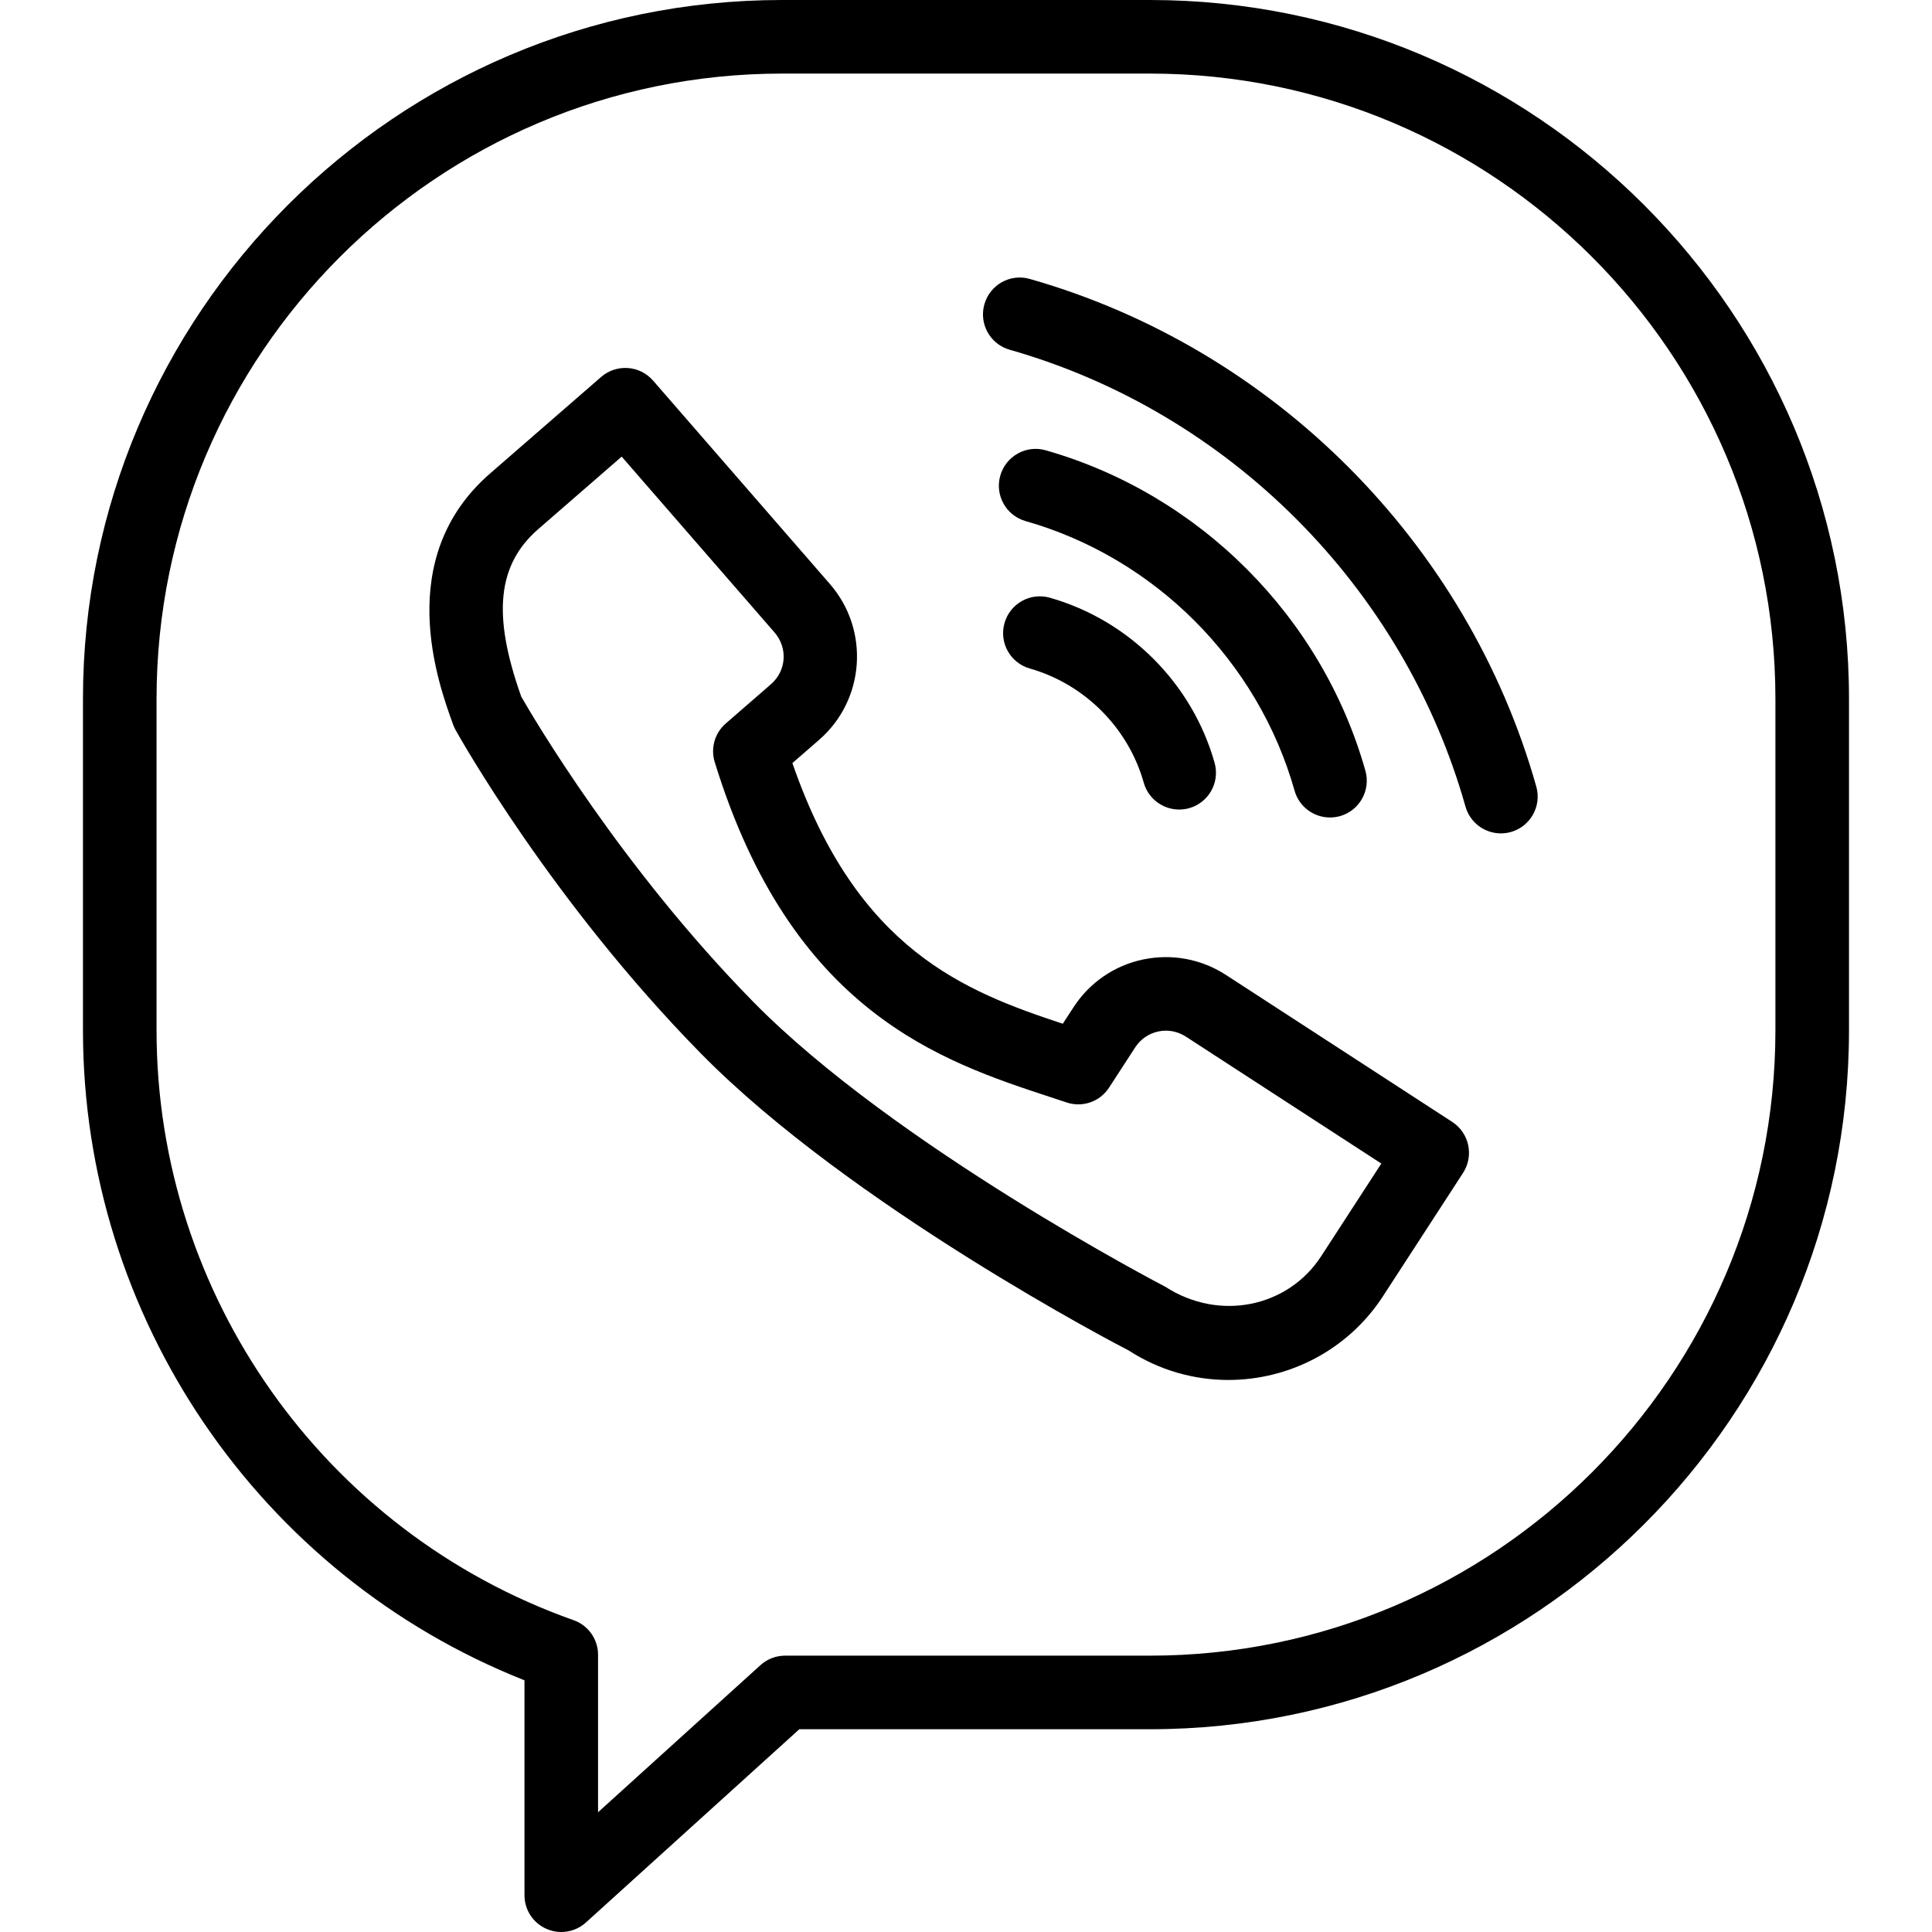
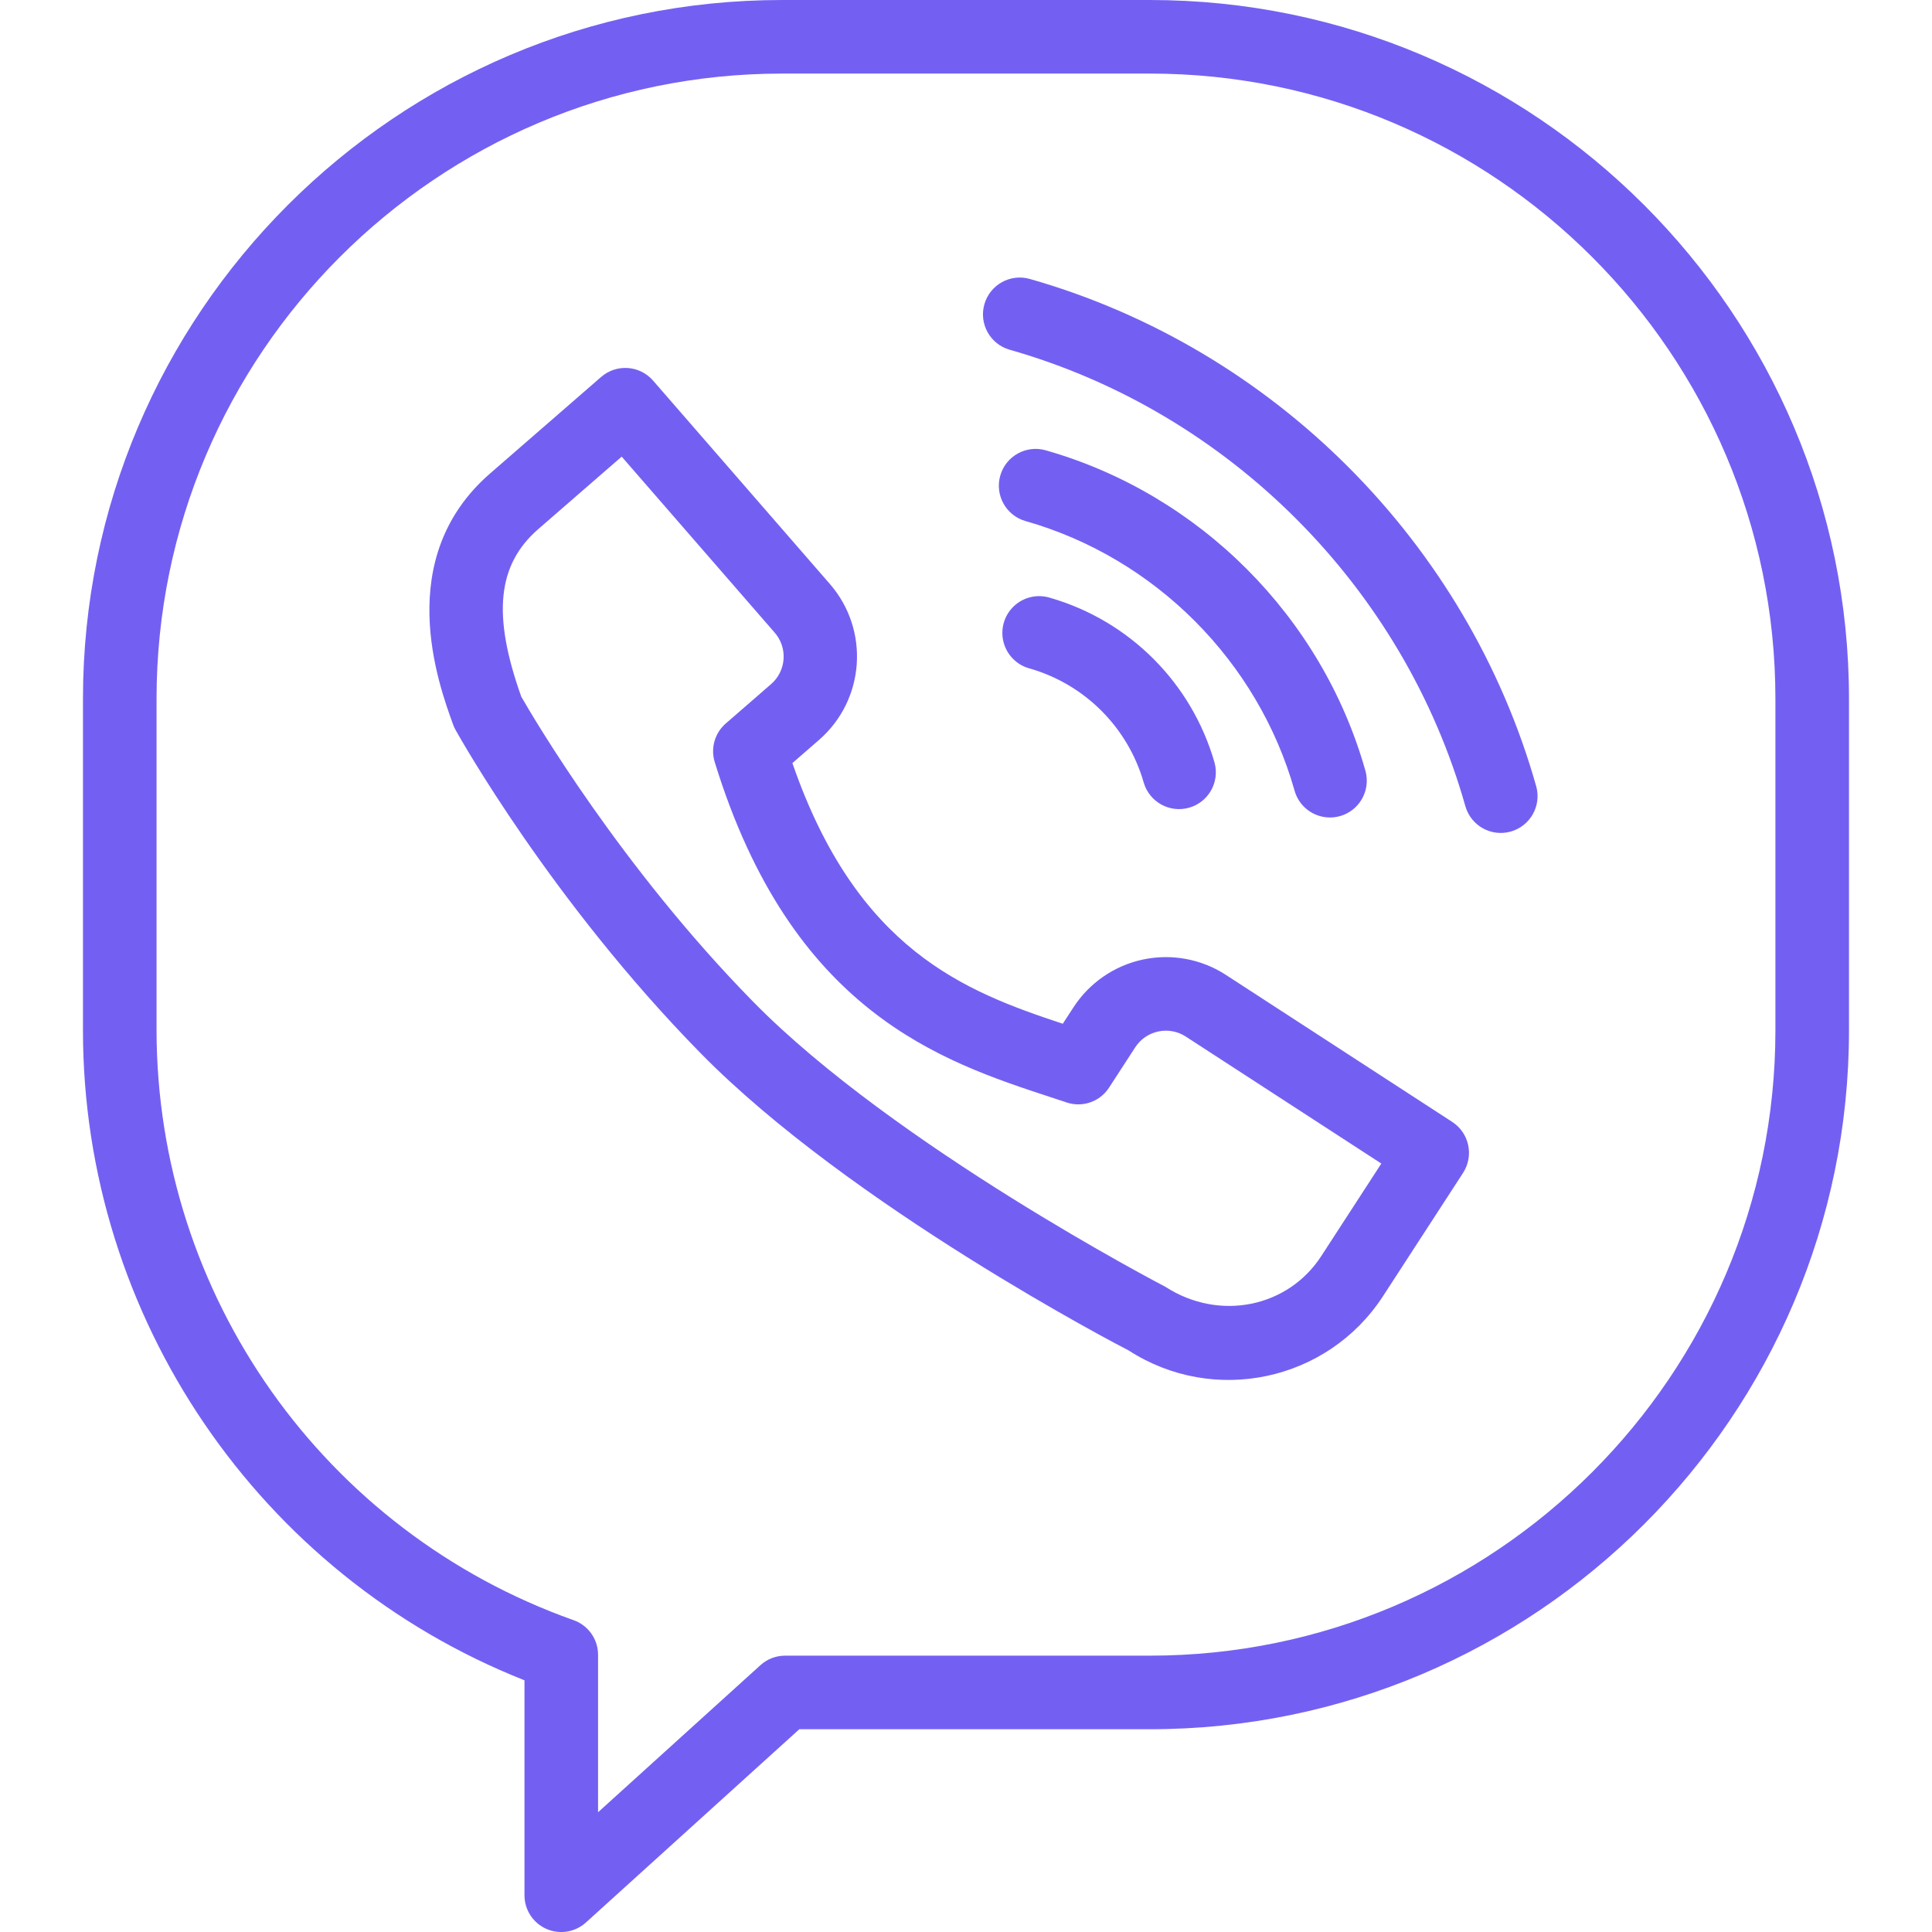
- <svg xmlns="http://www.w3.org/2000/svg" version="1.1" id="Capa_1" x="0px" y="0px" viewBox="0 0 52.511 52.511" style="enable-background:new 0 0 52.511 52.511;" xml:space="preserve">
-   <g>
-     <g>
-       <path d="M31.256,0H21.254C10.778,0,2.255,8.521,2.255,18.995v9.01c0,7.8,4.793,14.81,12,17.665v5.841    c0,0.396,0.233,0.754,0.595,0.914c0.13,0.058,0.268,0.086,0.405,0.086c0.243,0,0.484-0.089,0.671-0.259L21.725,47h9.531    c10.476,0,18.999-8.521,18.999-18.995v-9.01C50.255,8.521,41.732,0,31.256,0z M48.255,28.005C48.255,37.376,40.63,45,31.256,45    h-9.917c-0.248,0-0.487,0.092-0.671,0.259l-4.413,3.997v-4.279c0-0.424-0.267-0.802-0.667-0.942    C8.81,41.638,4.255,35.196,4.255,28.005v-9.01C4.255,9.624,11.881,2,21.254,2h10.002c9.374,0,16.999,7.624,16.999,16.995V28.005z" />
-       <path d="M39.471,30.493l-6.146-3.992c-0.672-0.437-1.472-0.585-2.255-0.423c-0.784,0.165-1.458,0.628-1.895,1.303l-0.289,0.444    c-2.66-0.879-5.593-2.002-7.349-7.085l0.727-0.632h0c1.248-1.085,1.379-2.983,0.294-4.233l-4.808-5.531    c-0.362-0.417-0.994-0.46-1.411-0.099l-3.019,2.624c-2.648,2.302-1.411,5.707-1.004,6.826c0.018,0.05,0.04,0.098,0.066,0.145    c0.105,0.188,2.612,4.662,6.661,8.786c4.065,4.141,11.404,7.965,11.629,8.076c0.838,0.544,1.781,0.805,2.714,0.805    c1.638,0,3.244-0.803,4.202-2.275l2.178-3.354C40.066,31.413,39.934,30.794,39.471,30.493z M35.91,34.142    c-0.901,1.388-2.763,1.782-4.233,0.834c-0.073-0.038-7.364-3.835-11.207-7.75c-3.592-3.659-5.977-7.724-6.302-8.291    c-0.792-2.221-0.652-3.586,0.464-4.556l2.265-1.968l4.152,4.776c0.369,0.424,0.326,1.044-0.096,1.411l-1.227,1.066    c-0.299,0.26-0.417,0.671-0.3,1.049c2.092,6.798,6.16,8.133,9.13,9.108l0.433,0.143c0.433,0.146,0.907-0.021,1.155-0.403    l0.709-1.092c0.146-0.226,0.37-0.379,0.63-0.434c0.261-0.056,0.527-0.004,0.753,0.143l5.308,3.447L35.91,34.142z" />
-       <path d="M28.538,16.247c-0.532-0.153-1.085,0.156-1.236,0.688c-0.151,0.531,0.157,1.084,0.688,1.235    c1.49,0.424,2.677,1.613,3.097,3.104c0.124,0.44,0.525,0.729,0.962,0.729c0.09,0,0.181-0.012,0.272-0.037    c0.531-0.15,0.841-0.702,0.691-1.234C32.405,18.578,30.69,16.859,28.538,16.247z" />
-       <path d="M36.148,22.219c0.09,0,0.181-0.012,0.272-0.037c0.532-0.15,0.841-0.703,0.691-1.234c-1.18-4.183-4.509-7.519-8.689-8.709    c-0.531-0.153-1.084,0.158-1.235,0.689c-0.151,0.531,0.157,1.084,0.688,1.235c3.517,1,6.318,3.809,7.311,7.328    C35.311,21.931,35.711,22.219,36.148,22.219z" />
-       <path d="M27.991,7.582c-0.532-0.153-1.085,0.156-1.236,0.689c-0.151,0.531,0.157,1.084,0.688,1.235    c5.959,1.695,10.706,6.453,12.388,12.416c0.124,0.44,0.525,0.729,0.962,0.729c0.09,0,0.181-0.012,0.272-0.037    c0.531-0.15,0.841-0.703,0.691-1.234C39.887,14.753,34.613,9.467,27.991,7.582z" />
-     </g>
-   </g>
+ <svg xmlns="http://www.w3.org/2000/svg" viewBox="0 0 52.511 52.511" style="enable-background:new 0 0 52.511 52.511" xml:space="preserve" fill="none">
+   <path d="M31.256 0H21.254C10.778 0 2.255 8.521 2.255 18.995v9.01c0 7.8 4.793 14.81 12 17.665v5.841a.999.999 0 0 0 1.671.741L21.725 47h9.531c10.476 0 18.999-8.521 18.999-18.995v-9.01C50.255 8.521 41.732 0 31.256 0zm16.999 28.005C48.255 37.376 40.63 45 31.256 45h-9.917a.998.998 0 0 0-.671.259l-4.413 3.997v-4.279a.997.997 0 0 0-.667-.942 17.03 17.03 0 0 1-11.333-16.03v-9.01C4.255 9.624 11.881 2 21.254 2h10.002c9.374 0 16.999 7.624 16.999 16.995v9.01z" fill="#7360F2" />
+   <path d="m39.471 30.493-6.146-3.992a2.994 2.994 0 0 0-4.15.88l-.289.444c-2.66-.879-5.593-2.002-7.349-7.085l.727-.632a3.005 3.005 0 0 0 .294-4.233l-4.808-5.531a1.001 1.001 0 0 0-1.411-.099l-3.019 2.624c-2.648 2.302-1.411 5.707-1.004 6.826.018.05.04.098.066.145.105.188 2.612 4.662 6.661 8.786 4.065 4.141 11.404 7.965 11.629 8.076a5.006 5.006 0 0 0 6.916-1.47l2.178-3.354c.3-.465.168-1.084-.295-1.385zm-3.561 3.649c-.901 1.388-2.763 1.782-4.233.834-.073-.038-7.364-3.835-11.207-7.75-3.592-3.659-5.977-7.724-6.302-8.291-.792-2.221-.652-3.586.464-4.556l2.265-1.968 4.152 4.776a.99.99 0 0 1-.096 1.411l-1.227 1.066a.999.999 0 0 0-.3 1.049c2.092 6.798 6.16 8.133 9.13 9.108l.433.143a.996.996 0 0 0 1.155-.403l.709-1.092a.988.988 0 0 1 .63-.434.99.99 0 0 1 .753.143l5.308 3.447-1.634 2.517zm-7.372-17.895a1 1 0 1 0-.548 1.923 4.524 4.524 0 0 1 3.097 3.104 1 1 0 0 0 1.925-.542 6.538 6.538 0 0 0-4.474-4.485z" fill="#7360F2" />
+   <path d="M36.148 22.219a1 1 0 0 0 .963-1.271c-1.18-4.183-4.509-7.519-8.689-8.709a1 1 0 0 0-.547 1.924c3.517 1 6.318 3.809 7.311 7.328a1 1 0 0 0 .962.728z" fill="#7360F2" />
+   <path d="M27.991 7.582a1 1 0 1 0-.548 1.924c5.959 1.695 10.706 6.453 12.388 12.416a1 1 0 0 0 1.925-.542c-1.869-6.627-7.143-11.913-13.765-13.798z" fill="#7360F2" />
</svg>
